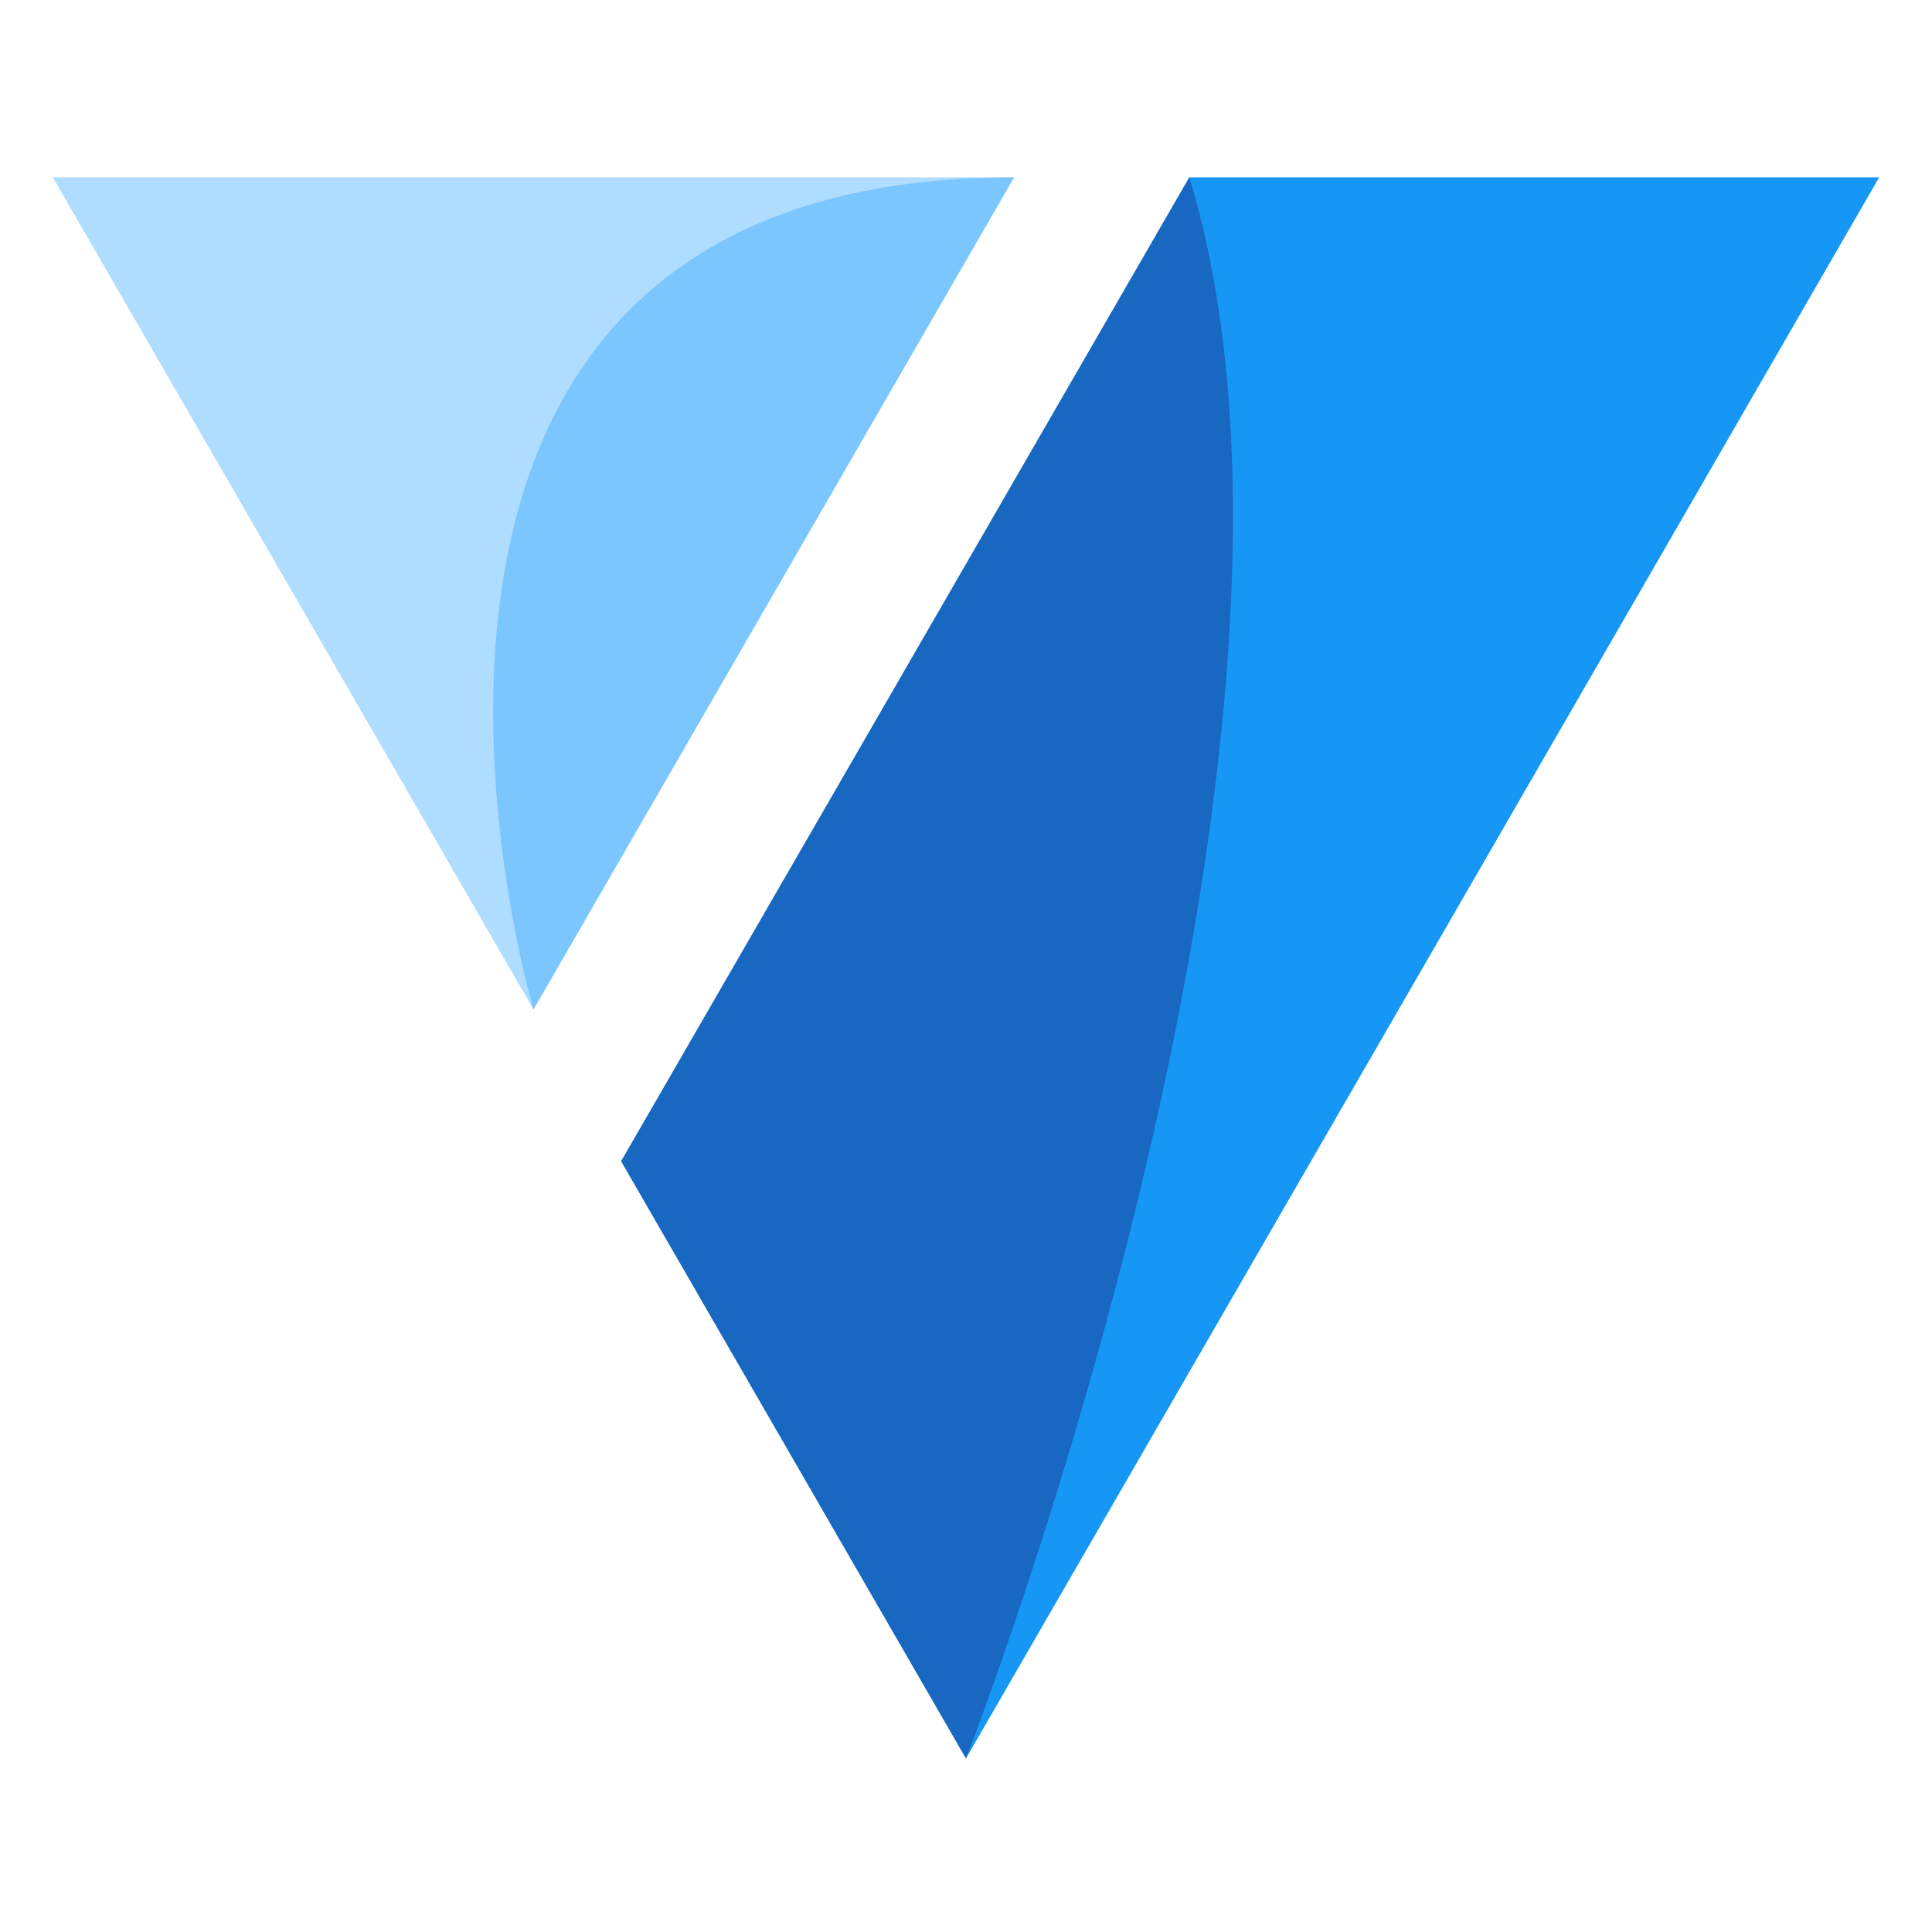
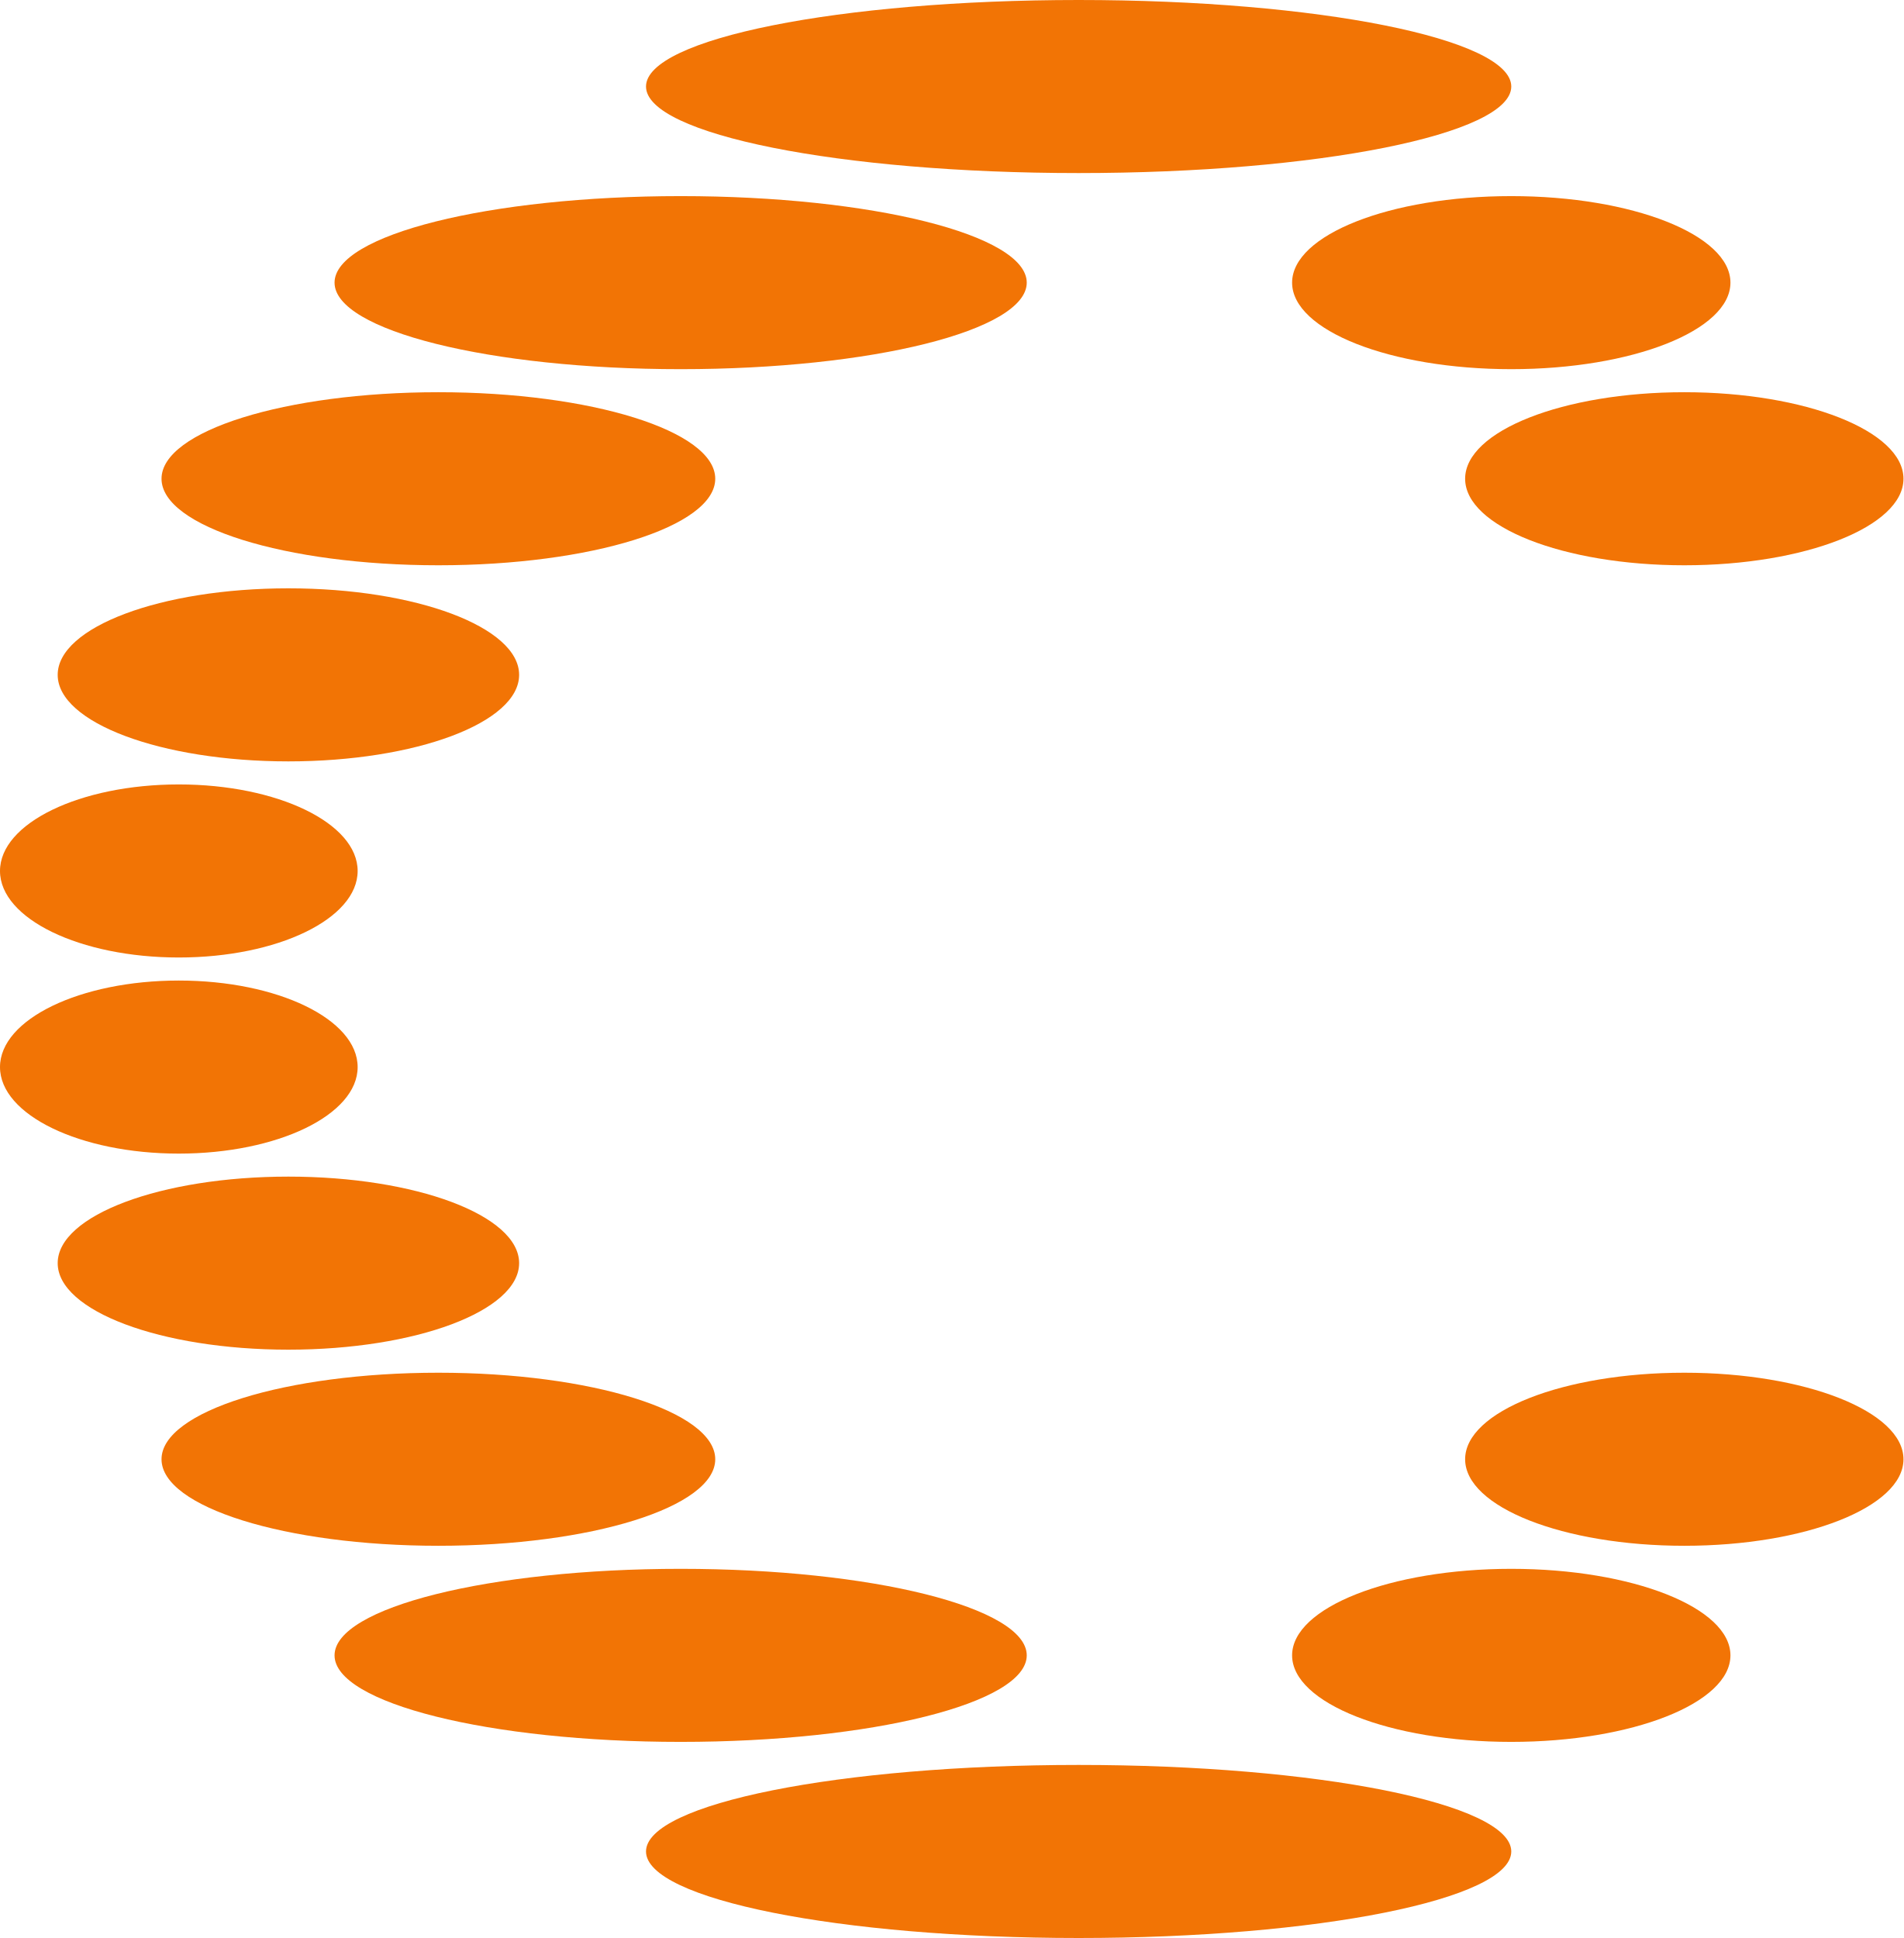
- <svg xmlns="http://www.w3.org/2000/svg" width="512" height="512" viewBox="0 0 512 512" fill="none">
-   <path d="M261.126 140.65L164.624 307.732L256.001 466L377.028 256.5L498.001 47H315.192L261.126 140.65Z" fill="#1697F6" />
-   <path d="M135.027 256.5L141.365 267.518L231.64 111.178L268.731 47H256H14L135.027 256.5Z" fill="#AEDDFF" />
-   <path d="M315.191 47C360.935 197.446 256 466 256 466L164.624 307.732L315.191 47Z" fill="#1867C0" />
-   <path d="M268.731 47C76.003 47 141.366 267.518 141.366 267.518L268.731 47Z" fill="#7BC6FF" />
+ <svg xmlns="http://www.w3.org/2000/svg" id="Calque_4" data-name="Calque 4" viewBox="0 0 463.26 471.68">
+   <defs>
+     <style>.cls-1{fill:#f27405;}</style>
+   </defs>
+   <ellipse class="cls-1" cx="165.65" cy="68.79" rx="84.23" ry="21.06" />
+   <ellipse class="cls-1" cx="262.51" cy="21.06" rx="105.29" ry="21.06" />
+   <ellipse class="cls-1" cx="106.69" cy="116.52" rx="67.38" ry="21.06" />
+   <ellipse class="cls-1" cx="70.19" cy="164.25" rx="56.15" ry="21.06" />
+   <ellipse class="cls-1" cx="43.52" cy="211.98" rx="43.52" ry="21.06" />
+   <ellipse class="cls-1" cx="367.8" cy="68.79" rx="53.34" ry="21.06" />
+   <ellipse class="cls-1" cx="409.91" cy="116.52" rx="53.34" ry="21.06" />
+   <ellipse class="cls-1" cx="165.65" cy="402.89" rx="84.23" ry="21.06" />
+   <ellipse class="cls-1" cx="262.51" cy="450.62" rx="105.29" ry="21.06" />
+   <ellipse class="cls-1" cx="106.69" cy="355.16" rx="67.38" ry="21.06" />
+   <ellipse class="cls-1" cx="70.19" cy="307.43" rx="56.15" ry="21.06" />
+   <ellipse class="cls-1" cx="43.52" cy="259.71" rx="43.52" ry="21.06" />
+   <ellipse class="cls-1" cx="367.8" cy="402.89" rx="53.34" ry="21.06" />
+   <ellipse class="cls-1" cx="409.91" cy="355.16" rx="53.34" ry="21.06" />
</svg>
